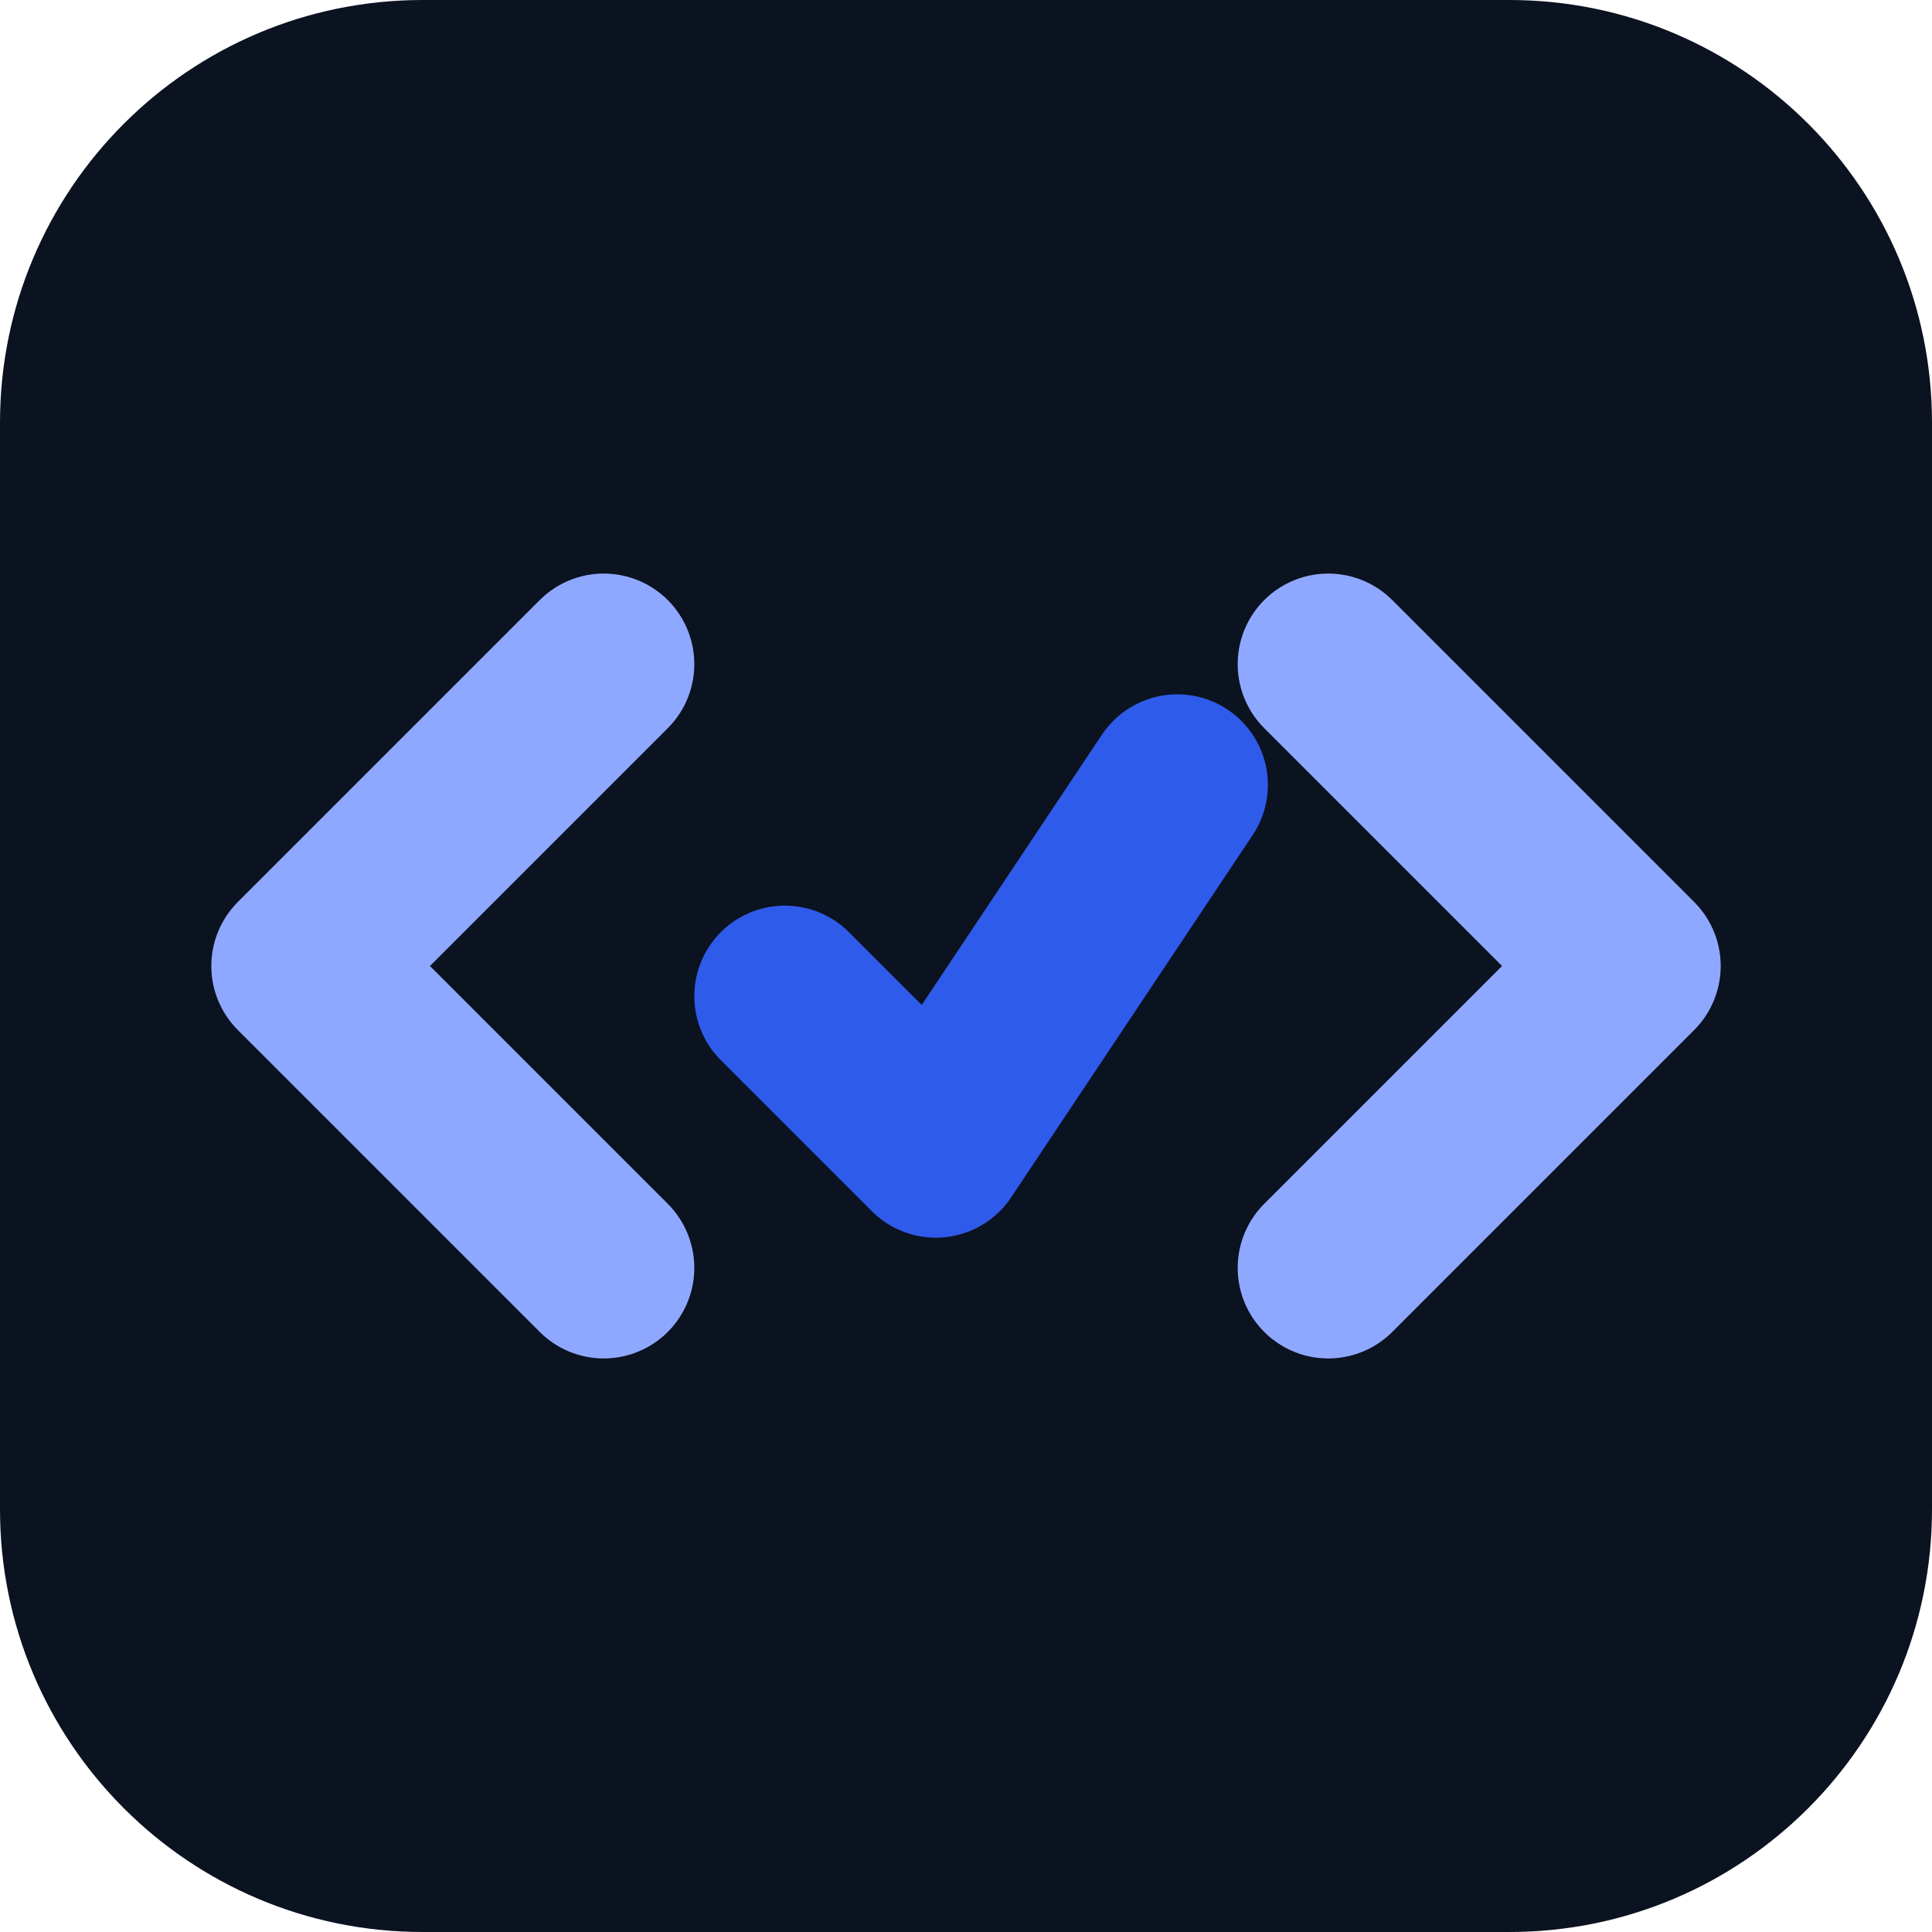
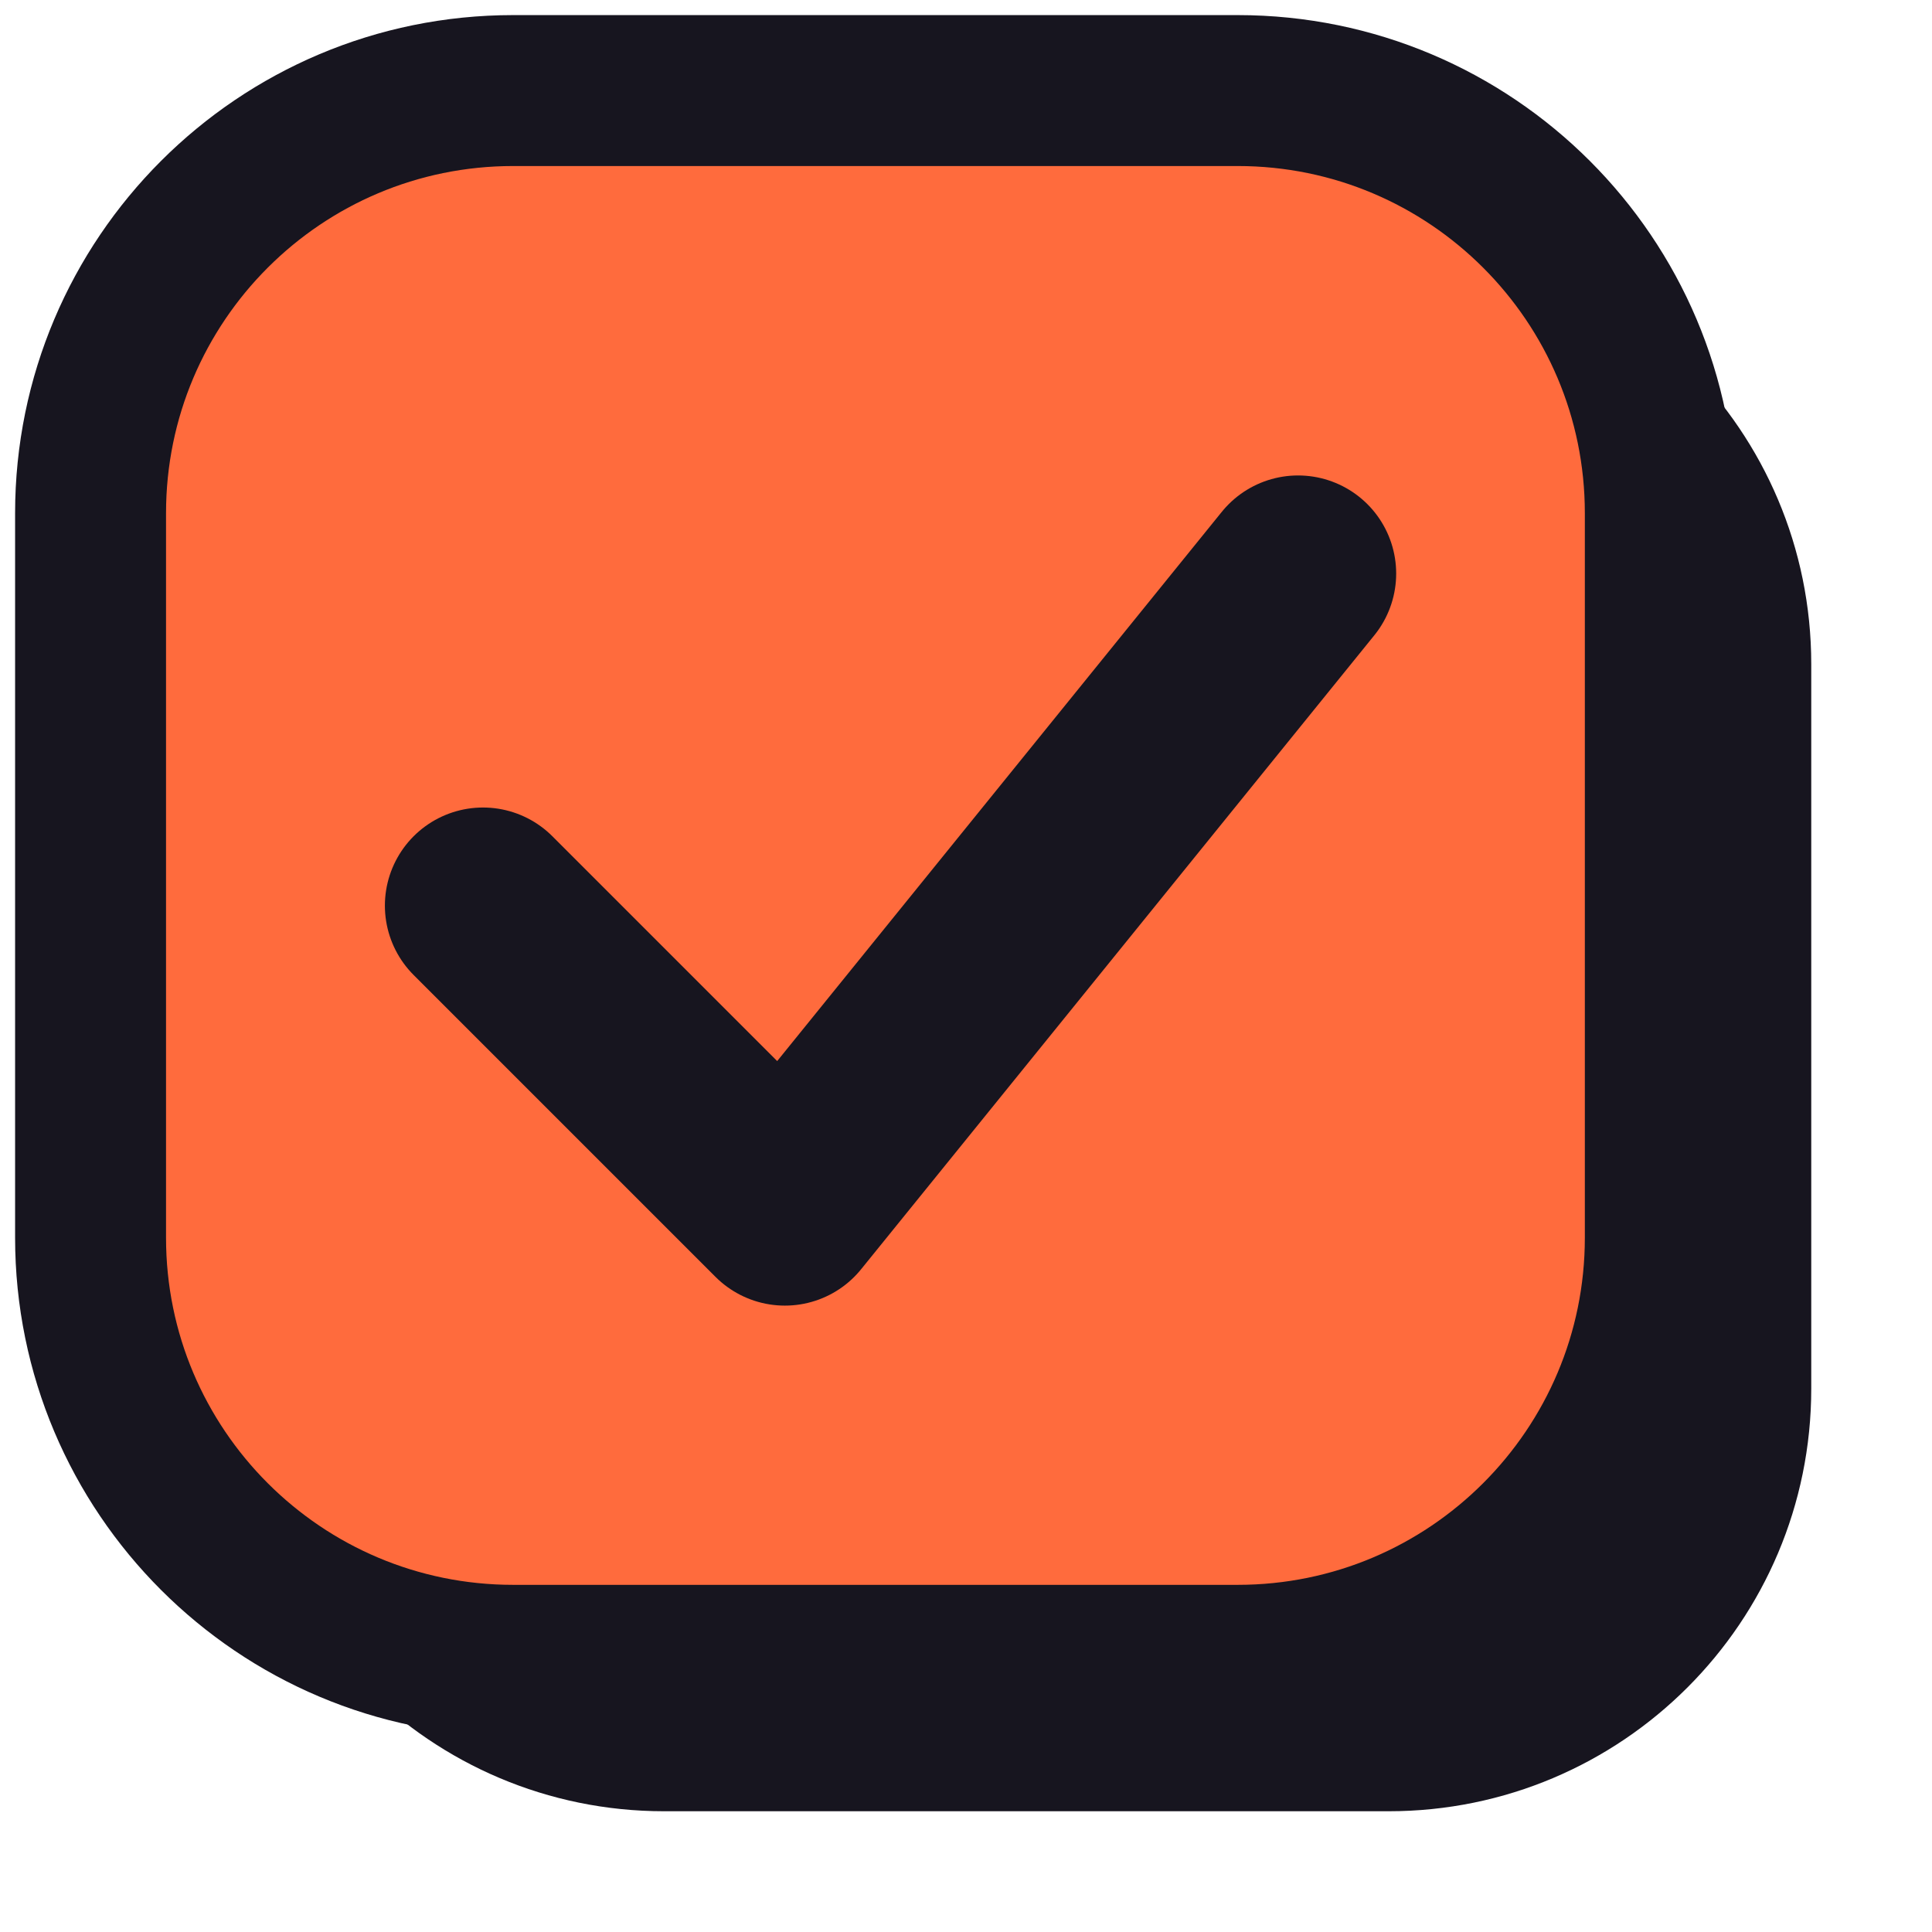
<svg xmlns="http://www.w3.org/2000/svg" viewBox="0 0 64 64">
-   <rect width="64" height="64" rx="14" fill="#0B1220" />
-   <path d="M20 22 L10 32 L20 42" fill="none" stroke="#8FA8FF" stroke-width="6" stroke-linecap="round" stroke-linejoin="round" />
-   <path d="M44 22 L54 32 L44 42" fill="none" stroke="#8FA8FF" stroke-width="6" stroke-linecap="round" stroke-linejoin="round" />
-   <path d="M26 33 L31 38 L39 26" fill="none" stroke="#2F5BEA" stroke-width="6" stroke-linecap="round" stroke-linejoin="round" />
+   <rect x="8" y="8" width="52" height="52" rx="14" fill="#17151F" />
+   <rect x="3" y="3" width="52" height="52" rx="14" fill="#FF6B3D" stroke="#17151F" stroke-width="5" />
+   <path d="M16 30 L26 40 L43 19" fill="none" stroke="#17151F" stroke-width="6.5" stroke-linecap="round" stroke-linejoin="round" />
</svg>
